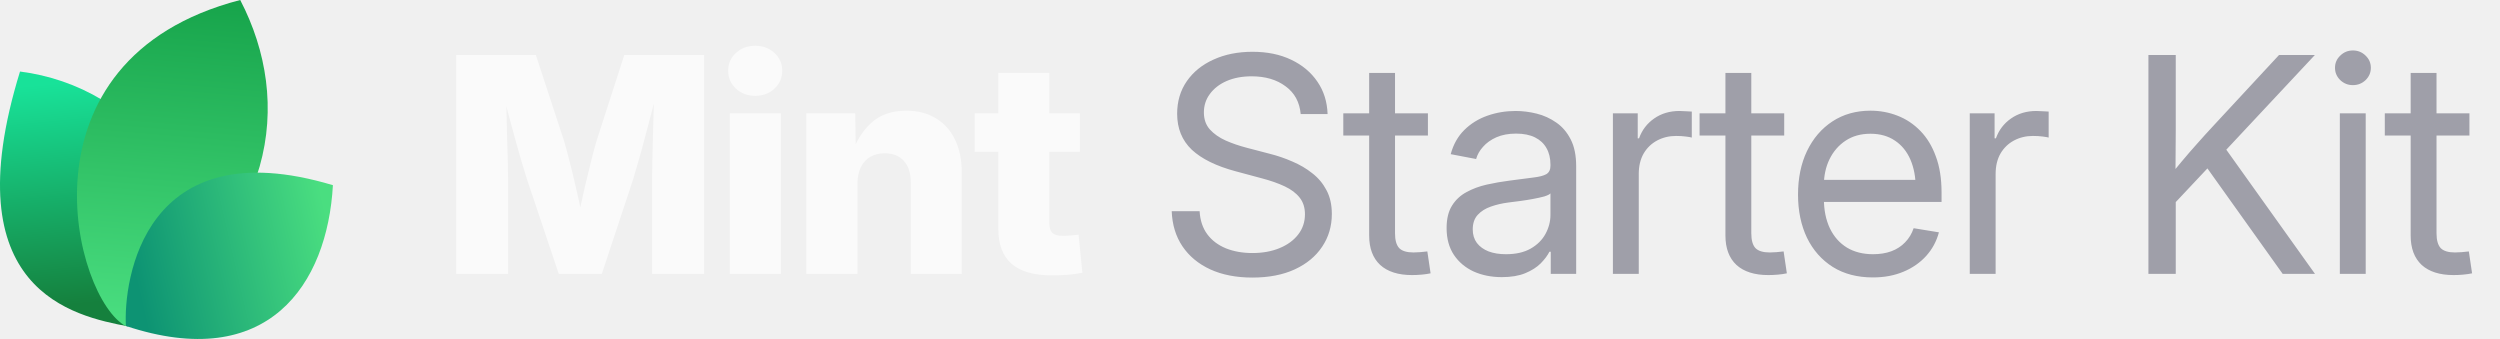
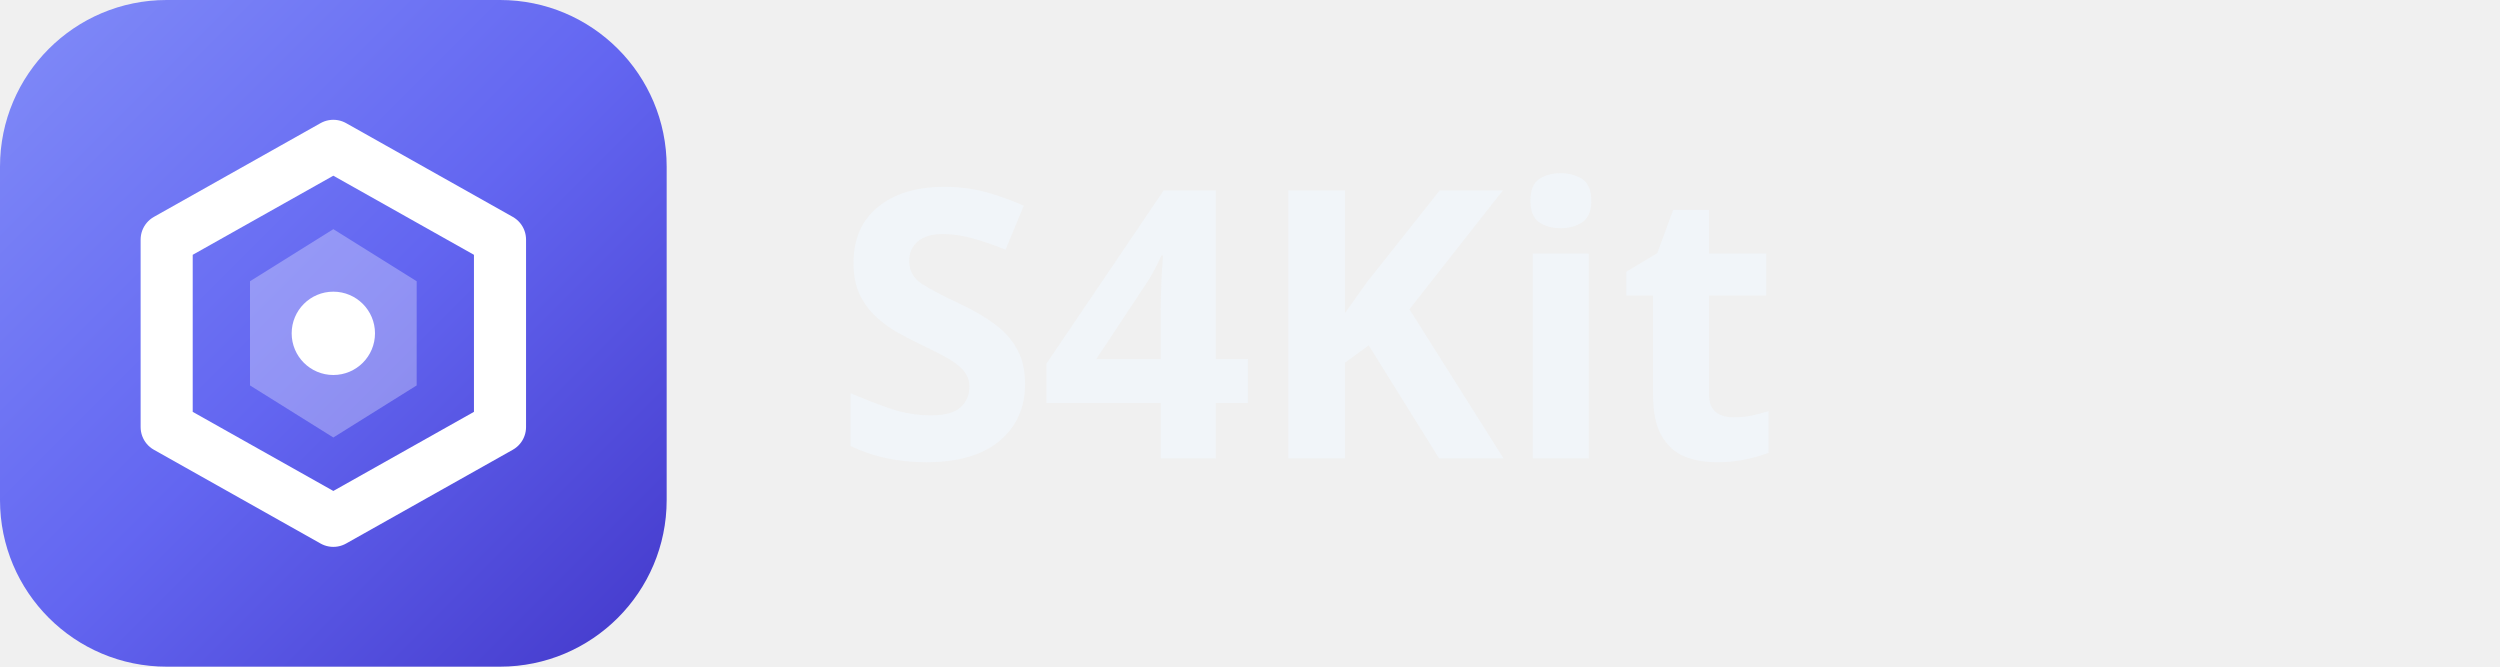
- <svg xmlns="http://www.w3.org/2000/svg" width="177" height="24" viewBox="0 0 177 24" fill="none">
-   <path d="M9.061 23.108C5.268 22.377 -3.391 20.627 1.417 5.064C9.634 6.099 16.973 14.064 9.061 23.108Z" fill="url(#paint0_linear_17557_2145)" />
-   <path d="M8.919 23.094C5.276 21.222 0.784 4.209 17.007 0C20.757 7.193 19.621 16.545 8.919 23.094Z" fill="url(#paint1_linear_17557_2145)" />
-   <path d="M8.914 23.079C8.735 19.882 10.159 9.085 23.57 13.111C23.181 20.123 18.984 26.418 8.914 23.079Z" fill="url(#paint2_linear_17557_2145)" />
-   <path d="M32.301 19.392V3.894H37.938L39.925 9.948C40.036 10.315 40.164 10.787 40.31 11.362C40.462 11.938 40.611 12.552 40.757 13.204C40.91 13.855 41.048 14.483 41.173 15.086C41.305 15.682 41.412 16.192 41.495 16.615H40.695C40.771 16.192 40.871 15.682 40.996 15.086C41.128 14.49 41.267 13.866 41.412 13.214C41.565 12.562 41.714 11.948 41.86 11.373C42.005 10.79 42.133 10.315 42.244 9.948L44.2 3.894H49.848V19.392H46.166V12.704C46.166 12.357 46.173 11.917 46.187 11.383C46.2 10.849 46.214 10.27 46.228 9.646C46.249 9.022 46.266 8.391 46.28 7.753C46.301 7.115 46.311 6.519 46.311 5.964H46.623C46.485 6.561 46.332 7.181 46.166 7.826C45.999 8.471 45.833 9.102 45.666 9.719C45.507 10.336 45.351 10.901 45.198 11.414C45.053 11.928 44.928 12.357 44.824 12.704L42.608 19.392H39.561L37.314 12.704C37.203 12.357 37.072 11.928 36.919 11.414C36.773 10.901 36.614 10.34 36.441 9.729C36.274 9.112 36.104 8.481 35.931 7.836C35.764 7.192 35.608 6.567 35.463 5.964H35.827C35.834 6.512 35.844 7.105 35.858 7.743C35.872 8.374 35.886 9.005 35.9 9.636C35.92 10.26 35.938 10.839 35.952 11.373C35.965 11.907 35.972 12.351 35.972 12.704V19.392H32.301ZM51.668 19.392V8.024H55.288V19.392H51.668ZM53.468 6.786C52.927 6.786 52.473 6.616 52.105 6.276C51.738 5.93 51.554 5.507 51.554 5.007C51.554 4.508 51.738 4.088 52.105 3.749C52.473 3.409 52.927 3.239 53.468 3.239C54.009 3.239 54.463 3.409 54.83 3.749C55.198 4.082 55.382 4.501 55.382 5.007C55.382 5.507 55.198 5.93 54.83 6.276C54.463 6.616 54.009 6.786 53.468 6.786ZM60.708 13.027V19.392H57.088V8.024H60.551L60.593 10.967H60.281C60.593 10.024 61.061 9.268 61.685 8.7C62.309 8.124 63.138 7.836 64.171 7.836C64.975 7.836 65.672 8.017 66.262 8.377C66.851 8.731 67.302 9.234 67.614 9.885C67.933 10.537 68.092 11.307 68.092 12.194V19.392H64.483V12.912C64.483 12.26 64.32 11.754 63.994 11.394C63.675 11.033 63.221 10.853 62.632 10.853C62.25 10.853 61.914 10.936 61.623 11.102C61.332 11.269 61.106 11.515 60.947 11.841C60.787 12.16 60.708 12.555 60.708 13.027ZM76.456 8.024V10.749H69.008V8.024H76.456ZM70.683 5.163H74.292V15.783C74.292 16.102 74.361 16.334 74.5 16.48C74.646 16.625 74.899 16.698 75.259 16.698C75.405 16.698 75.596 16.688 75.831 16.667C76.074 16.646 76.251 16.629 76.362 16.615L76.632 19.309C76.313 19.378 75.963 19.427 75.582 19.455C75.207 19.482 74.836 19.496 74.469 19.496C73.2 19.496 72.25 19.222 71.619 18.674C70.995 18.127 70.683 17.308 70.683 16.22V5.163Z" fill="#FAFAFA" />
-   <path d="M88.667 19.652C87.523 19.652 86.528 19.458 85.682 19.07C84.843 18.681 84.188 18.137 83.716 17.437C83.245 16.736 82.992 15.908 82.957 14.951H84.933C84.968 15.596 85.148 16.14 85.474 16.584C85.8 17.021 86.24 17.354 86.795 17.582C87.35 17.804 87.974 17.915 88.667 17.915C89.388 17.915 90.026 17.801 90.581 17.572C91.143 17.343 91.583 17.024 91.902 16.615C92.228 16.199 92.391 15.717 92.391 15.169C92.391 14.698 92.266 14.306 92.017 13.994C91.767 13.675 91.413 13.408 90.956 13.193C90.498 12.978 89.954 12.787 89.323 12.621L87.502 12.132C86.123 11.765 85.082 11.255 84.382 10.603C83.689 9.944 83.342 9.095 83.342 8.055C83.342 7.174 83.571 6.404 84.028 5.746C84.486 5.087 85.117 4.577 85.921 4.217C86.726 3.849 87.645 3.666 88.678 3.666C89.718 3.666 90.63 3.853 91.413 4.227C92.204 4.602 92.824 5.122 93.275 5.787C93.726 6.446 93.965 7.209 93.993 8.076H92.089C92.013 7.23 91.656 6.574 91.018 6.11C90.387 5.638 89.586 5.403 88.615 5.403C87.95 5.403 87.36 5.513 86.847 5.735C86.341 5.957 85.946 6.262 85.661 6.651C85.377 7.032 85.235 7.469 85.235 7.961C85.235 8.447 85.377 8.849 85.661 9.168C85.946 9.48 86.317 9.74 86.774 9.948C87.232 10.149 87.724 10.319 88.251 10.457L89.884 10.884C90.439 11.023 90.977 11.206 91.496 11.435C92.023 11.657 92.495 11.934 92.911 12.267C93.334 12.593 93.67 12.995 93.92 13.474C94.17 13.945 94.294 14.504 94.294 15.149C94.294 16.015 94.066 16.788 93.608 17.468C93.157 18.148 92.512 18.681 91.673 19.07C90.834 19.458 89.832 19.652 88.667 19.652ZM101.097 8.024V9.594H95.106V8.024H101.097ZM96.937 5.163H98.767V16.521C98.767 17 98.865 17.347 99.059 17.562C99.26 17.77 99.6 17.874 100.078 17.874C100.21 17.874 100.366 17.867 100.546 17.853C100.733 17.832 100.903 17.815 101.056 17.801L101.285 19.351C101.097 19.392 100.886 19.423 100.65 19.444C100.414 19.465 100.189 19.475 99.974 19.475C98.996 19.475 98.244 19.236 97.717 18.758C97.197 18.272 96.937 17.579 96.937 16.677V5.163ZM106.33 19.621C105.595 19.621 104.932 19.489 104.343 19.226C103.754 18.955 103.285 18.564 102.939 18.05C102.592 17.53 102.419 16.896 102.419 16.147C102.419 15.495 102.547 14.965 102.804 14.556C103.06 14.146 103.403 13.828 103.833 13.599C104.263 13.363 104.742 13.186 105.269 13.068C105.796 12.95 106.333 12.857 106.881 12.787C107.574 12.69 108.132 12.617 108.555 12.569C108.978 12.52 109.287 12.441 109.481 12.33C109.675 12.212 109.772 12.014 109.772 11.737V11.654C109.772 11.203 109.679 10.815 109.492 10.489C109.311 10.163 109.041 9.91 108.68 9.729C108.32 9.549 107.872 9.459 107.338 9.459C106.805 9.459 106.34 9.546 105.945 9.719C105.556 9.892 105.241 10.118 104.998 10.395C104.755 10.665 104.593 10.953 104.509 11.258L102.71 10.915C102.897 10.222 103.22 9.65 103.677 9.199C104.135 8.748 104.679 8.412 105.31 8.19C105.941 7.968 106.607 7.857 107.307 7.857C107.8 7.857 108.295 7.92 108.795 8.044C109.301 8.169 109.765 8.381 110.188 8.679C110.611 8.97 110.951 9.369 111.208 9.875C111.464 10.374 111.593 11.005 111.593 11.768V19.392H109.793V17.822H109.7C109.568 18.085 109.363 18.359 109.086 18.643C108.809 18.921 108.444 19.153 107.994 19.34C107.543 19.527 106.988 19.621 106.33 19.621ZM106.621 17.998C107.321 17.998 107.904 17.867 108.368 17.603C108.84 17.333 109.19 16.986 109.419 16.563C109.654 16.133 109.772 15.682 109.772 15.211V13.692C109.703 13.769 109.554 13.841 109.325 13.911C109.096 13.973 108.829 14.032 108.524 14.088C108.226 14.143 107.921 14.192 107.609 14.233C107.304 14.275 107.033 14.309 106.798 14.337C106.354 14.393 105.938 14.49 105.549 14.628C105.168 14.76 104.86 14.954 104.624 15.211C104.388 15.467 104.27 15.811 104.27 16.241C104.27 16.615 104.367 16.934 104.561 17.198C104.762 17.461 105.04 17.662 105.393 17.801C105.747 17.933 106.156 17.998 106.621 17.998ZM114.193 19.392V8.024H115.951V9.792H116.045C116.253 9.209 116.61 8.741 117.116 8.388C117.622 8.034 118.219 7.857 118.905 7.857C119.058 7.857 119.217 7.864 119.384 7.878C119.55 7.885 119.682 7.892 119.779 7.899V9.74C119.716 9.719 119.578 9.695 119.363 9.667C119.155 9.639 118.922 9.625 118.666 9.625C118.174 9.625 117.726 9.733 117.324 9.948C116.922 10.163 116.603 10.471 116.367 10.874C116.138 11.276 116.024 11.758 116.024 12.319V19.392H114.193ZM126.322 8.024V9.594H120.33V8.024H126.322ZM122.161 5.163H123.992V16.521C123.992 17 124.089 17.347 124.283 17.562C124.484 17.77 124.824 17.874 125.302 17.874C125.434 17.874 125.59 17.867 125.77 17.853C125.958 17.832 126.127 17.815 126.28 17.801L126.509 19.351C126.322 19.392 126.11 19.423 125.874 19.444C125.639 19.465 125.413 19.475 125.198 19.475C124.221 19.475 123.468 19.236 122.941 18.758C122.421 18.272 122.161 17.579 122.161 16.677V5.163ZM132.604 19.642C131.502 19.642 130.555 19.396 129.765 18.903C128.974 18.404 128.364 17.714 127.934 16.834C127.511 15.946 127.3 14.927 127.3 13.775C127.3 12.611 127.511 11.584 127.934 10.697C128.364 9.802 128.964 9.102 129.734 8.596C130.51 8.089 131.408 7.836 132.428 7.836C133.1 7.836 133.738 7.954 134.341 8.19C134.952 8.426 135.489 8.783 135.954 9.261C136.425 9.74 136.793 10.343 137.056 11.071C137.327 11.792 137.462 12.645 137.462 13.63V14.296H128.433V12.735H136.463L135.631 13.297C135.631 12.541 135.506 11.876 135.257 11.3C135.007 10.725 134.643 10.277 134.165 9.958C133.686 9.632 133.107 9.469 132.428 9.469C131.748 9.469 131.162 9.632 130.67 9.958C130.177 10.284 129.796 10.725 129.526 11.279C129.262 11.827 129.13 12.441 129.13 13.12V14.046C129.13 14.864 129.273 15.572 129.557 16.168C129.841 16.757 130.243 17.211 130.763 17.53C131.283 17.842 131.901 17.998 132.615 17.998C133.093 17.998 133.523 17.929 133.905 17.79C134.293 17.645 134.619 17.433 134.882 17.156C135.153 16.879 135.354 16.546 135.486 16.157L137.275 16.449C137.108 17.08 136.81 17.634 136.38 18.113C135.95 18.591 135.413 18.966 134.768 19.236C134.123 19.507 133.402 19.642 132.604 19.642ZM139.459 19.392V8.024H141.217V9.792H141.311C141.519 9.209 141.876 8.741 142.382 8.388C142.888 8.034 143.485 7.857 144.171 7.857C144.324 7.857 144.483 7.864 144.649 7.878C144.816 7.885 144.948 7.892 145.045 7.899V9.74C144.982 9.719 144.844 9.695 144.629 9.667C144.421 9.639 144.188 9.625 143.932 9.625C143.439 9.625 142.992 9.733 142.59 9.948C142.188 10.163 141.869 10.471 141.633 10.874C141.404 11.276 141.29 11.758 141.29 12.319V19.392H139.459ZM153.429 14.961V12.715C153.783 12.257 154.136 11.82 154.49 11.404C154.844 10.981 155.204 10.565 155.572 10.156C155.939 9.74 156.314 9.327 156.695 8.918L161.355 3.894H163.893L157.277 10.967H157.184L153.429 14.961ZM152.108 19.392V3.894H154.043V9.241L154.022 12.559L154.043 13.505V19.392H152.108ZM161.615 19.392L155.967 11.477L157.173 9.969L163.903 19.392H161.615ZM165.661 19.392V8.024H167.492V19.392H165.661ZM166.587 6.027C166.24 6.027 165.942 5.909 165.692 5.673C165.443 5.43 165.318 5.139 165.318 4.799C165.318 4.459 165.443 4.172 165.692 3.936C165.942 3.693 166.24 3.572 166.587 3.572C166.934 3.572 167.232 3.693 167.482 3.936C167.731 4.172 167.856 4.459 167.856 4.799C167.856 5.139 167.731 5.43 167.482 5.673C167.232 5.909 166.934 6.027 166.587 6.027ZM174.836 8.024V9.594H168.844V8.024H174.836ZM170.675 5.163H172.506V16.521C172.506 17 172.603 17.347 172.797 17.562C172.998 17.77 173.338 17.874 173.816 17.874C173.948 17.874 174.104 17.867 174.284 17.853C174.472 17.832 174.641 17.815 174.794 17.801L175.023 19.351C174.836 19.392 174.624 19.423 174.388 19.444C174.153 19.465 173.927 19.475 173.712 19.475C172.735 19.475 171.982 19.236 171.455 18.758C170.935 18.272 170.675 17.579 170.675 16.677V5.163Z" fill="#9F9FA9" />
+ <svg xmlns="http://www.w3.org/2000/svg" viewBox="0 0 120 32" fill="none">
  <defs>
-     <linearGradient id="paint0_linear_17557_2145" x1="3.776" y1="5.916" x2="5.232" y2="21.559" gradientUnits="userSpaceOnUse">
-       <stop stop-color="#18E299" />
-       <stop offset="1" stop-color="#15803D" />
-     </linearGradient>
-     <linearGradient id="paint1_linear_17557_2145" x1="12.171" y1="-0.718" x2="10.19" y2="22.983" gradientUnits="userSpaceOnUse">
-       <stop stop-color="#16A34A" />
-       <stop offset="1" stop-color="#4ADE80" />
-     </linearGradient>
-     <linearGradient id="paint2_linear_17557_2145" x1="23.133" y1="15.353" x2="9.338" y2="18.52" gradientUnits="userSpaceOnUse">
-       <stop stop-color="#4ADE80" />
-       <stop offset="1" stop-color="#0D9373" />
+     <linearGradient id="s4kit-bg-dark" x1="0%" y1="0%" x2="100%" y2="100%">
+       <stop offset="0%" stop-color="#818cf8" />
+       <stop offset="50%" stop-color="#6366f1" />
+       <stop offset="100%" stop-color="#4338ca" />
    </linearGradient>
  </defs>
+   <rect width="32" height="32" rx="8" fill="url(#s4kit-bg-dark)" />
+   <path d="M16 7L24 11.5V20.5L16 25L8 20.5V11.5L16 7Z" stroke="white" stroke-width="2.5" stroke-linejoin="round" fill="none" />
+   <path d="M16 11L20 13.5V18.5L16 21L12 18.5V13.5L16 11Z" fill="white" fill-opacity="0.3" />
+   <circle cx="16" cy="16" r="2" fill="white" />
+   <text x="40" y="22" font-family="Plus Jakarta Sans, system-ui, sans-serif" font-size="18" font-weight="700" fill="#f1f5f9">S4Kit</text>
</svg>
